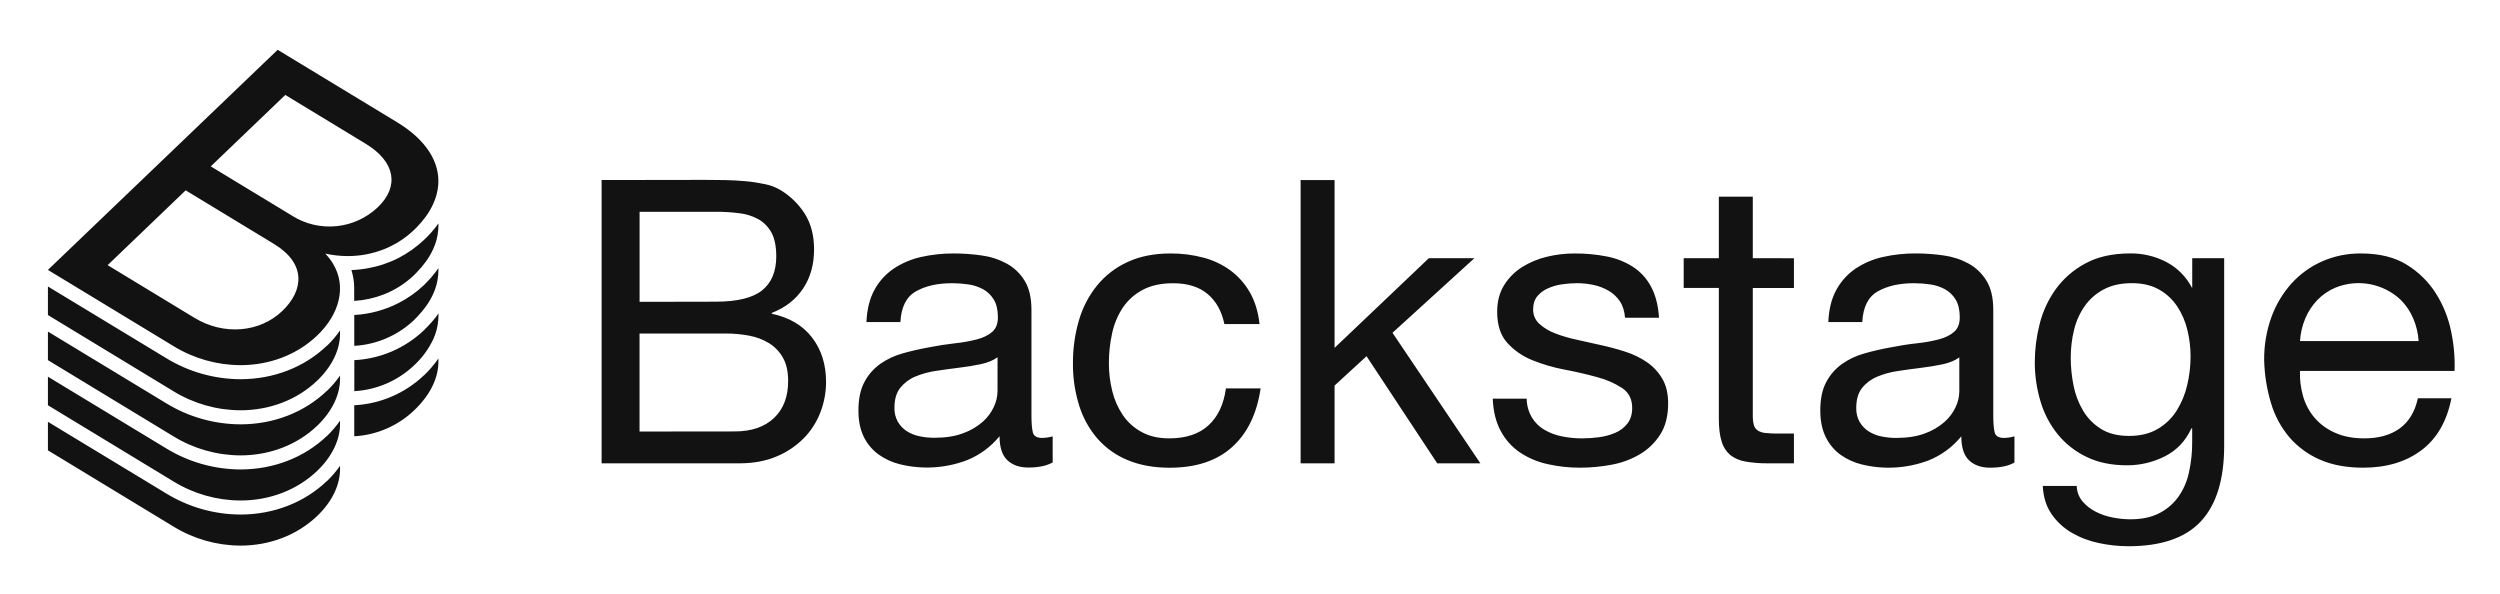
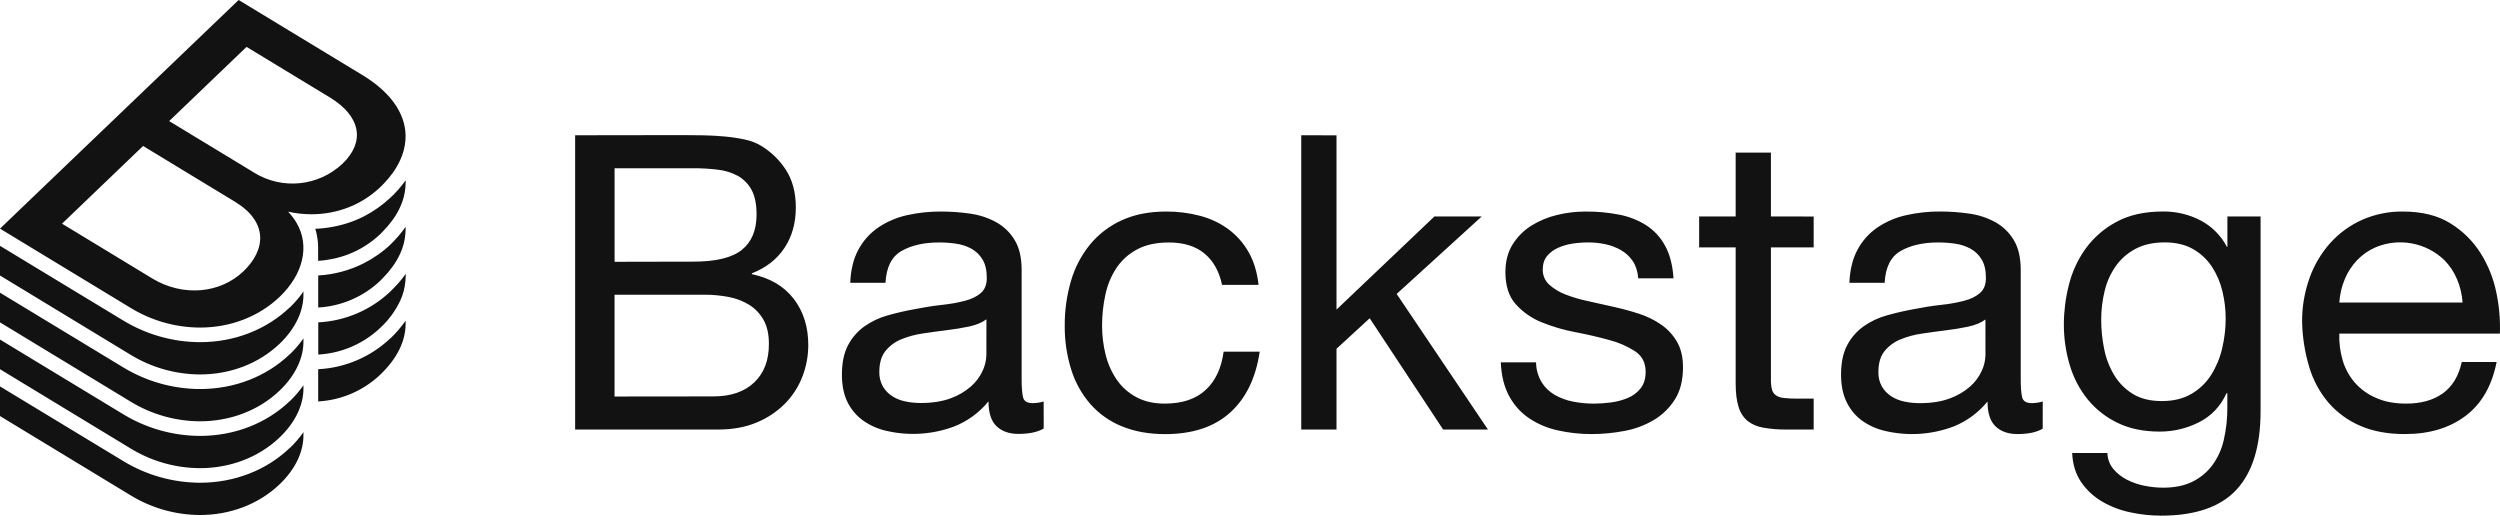
- <svg xmlns="http://www.w3.org/2000/svg" viewBox="-41.55 -29.05 2160.6 513.1">
-   <path fill="#121212" d="M302.9 180a80.62 80.62 0 0 0 13.44-10.37c.8-.77 1.55-1.54 2.31-2.31a81.89 81.89 0 0 0 7.92-9.37 62.37 62.37 0 0 0 6.27-10.77 48.6 48.6 0 0 0 4.36-16.4c1.49-19.39-10-38.67-35.62-54.22L198.42 14 78.16 129.22l-78.29 75 108.6 65.9a111.6 111.6 0 0 0 57.76 16.42c24.92 0 48.8-8.8 66.42-25.69 19.16-18.36 25.52-42.12 13.7-61.87a49.69 49.69 0 0 0-6.8-8.87 89.78 89.78 0 0 0 19.28 2.15h.17a85.09 85.09 0 0 0 31-5.79 80.88 80.88 0 0 0 12.9-6.47zm-100.59 59.8c-19.32 18.51-50.4 21.24-75.7 5.9l-75.13-45.6 67.44-64.65 76.42 46.39c27.54 16.73 26.02 39.76 6.97 58zm8.94-82.21-70.65-42.85L205 53l69.37 42.11c25.94 15.73 29.31 37.05 10.55 55a60.71 60.71 0 0 1-73.67 7.52zm29.86 190c-19.57 18.75-46.17 29.08-74.88 29.08a123.84 123.84 0 0 1-64.11-18.19L-.13 296.51v24.67l108.6 65.91a111.6 111.6 0 0 0 57.76 16.42c24.92 0 48.8-8.81 66.42-25.69 12.88-12.34 20-27.13 19.68-41.49v-1.79a87.85 87.85 0 0 1-11.22 13.13zm0-39c-19.57 18.76-46.17 29.09-74.88 29.09a123.84 123.84 0 0 1-64.11-18.19L-.13 257.52v24.68l108.6 65.91a111.59 111.59 0 0 0 57.76 16.41c24.92 0 48.8-8.8 66.42-25.68 12.88-12.35 20-27.13 19.68-41.5v-1.79a86.86 86.86 0 0 1-11.22 13.13zm0-39c-19.57 18.76-46.17 29.09-74.88 29.09a123.84 123.84 0 0 1-64.11-18.19L-.13 218.54v24.68l108.6 65.91a111.59 111.59 0 0 0 57.76 16.41c24.92 0 48.8-8.8 66.42-25.69 12.88-12.34 20-27.12 19.68-41.49v-1.82a87.14 87.14 0 0 1-11.22 13.16zm83.69 25.74a94.16 94.16 0 0 1-60.19 25.86V348a81.6 81.6 0 0 0 51.73-22.37c14-13.38 21.15-28.11 21-42.64v-2.2a95.14 95.14 0 0 1-12.54 14.65zm-83.69 91.21c-19.57 18.75-46.17 29.09-74.88 29.09a123.76 123.76 0 0 1-64.11-18.2L-.13 335.49v24.67l108.6 65.91a111.6 111.6 0 0 0 57.76 16.42c24.92 0 48.8-8.81 66.42-25.69 12.88-12.34 20-27.13 19.68-41.49v-1.79a87.35 87.35 0 0 1-11.22 13.13zm85.75-210.21c-.68.69-1.35 1.38-2.06 2.05a99.19 99.19 0 0 1-22.23 15.69 94.53 94.53 0 0 1-26.24 8.71 97.84 97.84 0 0 1-14.16 1.57c.5 1.61.9 3.25 1.25 4.9a52.7 52.7 0 0 1 1.13 12V231h.05a84.48 84.48 0 0 0 25.4-5.53 80.83 80.83 0 0 0 26.38-16.82c.81-.77 1.51-1.56 2.27-2.34a82 82 0 0 0 7.92-9.38 62.85 62.85 0 0 0 6.29-10.78 48.5 48.5 0 0 0 4.32-16.44c.09-1.23.2-2.47.19-3.7v-2c-.72 1-1.48 2.06-2.26 3.09a98 98 0 0 1-8.25 9.34zm0 77.92c-.68.7-1.3 1.41-2 2.1a94.09 94.09 0 0 1-60.19 25.85V309a81.65 81.65 0 0 0 51.73-22.37 73.51 73.51 0 0 0 16.48-22.49 48.56 48.56 0 0 0 4.32-16.44c.09-1.24.2-2.48.19-3.71v-2.2c-.74 1.08-1.47 2.16-2.27 3.22a95.81 95.81 0 0 1-8.3 9.35zm0-39c-.68.7-1.3 1.41-2 2.1a92.22 92.22 0 0 1-10.62 8.65 93.53 93.53 0 0 1-11.63 7 95.63 95.63 0 0 1-37.94 10.18h-.05v26.67a81.63 81.63 0 0 0 51.73-22.37c.81-.77 1.51-1.56 2.27-2.34a82 82 0 0 0 7.92-9.38 63.16 63.16 0 0 0 6.29-10.77 48.55 48.55 0 0 0 4.32-16.45c.09-1.23.2-2.47.19-3.7v-2.2c-.74 1.08-1.47 2.16-2.27 3.22a98.19 98.19 0 0 1-8.25 9.52zm241-88.84q7.94 0 17.09.17t18.12 1a139.3 139.3 0 0 1 16.74 2.57 42.78 42.78 0 0 1 13.3 5.14 64.27 64.27 0 0 1 20.54 19.89Q662 168 662 186.54q0 19.54-9.49 33.78t-27.1 21.09v.68q22.78 4.82 34.87 20.58t12.08 38.4a72.62 72.62 0 0 1-4.83 26.06 65.29 65.29 0 0 1-14.33 22.46 71.57 71.57 0 0 1-23.47 15.78q-14 6-32.28 6H478.38V126.54zm9 105.27q28 0 40.21-9.78t12.26-29.31q0-13-4.14-20.58a29.47 29.47 0 0 0-11.4-11.66 45 45 0 0 0-16.79-5.18 161.2 161.2 0 0 0-20.19-1.2h-65.6v77.84zm16.57 112.13q21.74 0 34-11.66T639.59 300q0-12-4.48-19.88a34.85 34.85 0 0 0-11.91-12.52 50.14 50.14 0 0 0-17.09-6.52 105 105 0 0 0-20-1.88h-74.94v84.7zm274.79 26.74q-7.61 4.45-21.06 4.46-11.4 0-18.12-6.34t-6.74-20.75a70.17 70.17 0 0 1-28.13 20.75 97.87 97.87 0 0 1-57.65 3.6 53.51 53.51 0 0 1-18.82-8.58 41.19 41.19 0 0 1-12.7-15.13q-4.65-9.42-4.66-22.8 0-15.09 5.18-24.69a44.92 44.92 0 0 1 13.64-15.6 62.63 62.63 0 0 1 19.33-9.09q10.88-3.08 22.27-5.14 12.08-2.4 23-3.6a128 128 0 0 0 19.16-3.43c5.53-1.48 9.89-3.65 13.12-6.51s4.83-7 4.83-12.52q0-9.6-3.62-15.43a24.94 24.94 0 0 0-9.32-8.92 38.38 38.38 0 0 0-12.78-4.11 96.54 96.54 0 0 0-14-1q-18.63 0-31.07 7t-13.48 26.57h-29.34q.69-16.46 6.9-27.77a52.21 52.21 0 0 1 16.57-18.35 70 70 0 0 1 23.65-10.11 125.51 125.51 0 0 1 28.48-3.06 168.63 168.63 0 0 1 24 1.72 63.26 63.26 0 0 1 21.58 7A41.23 41.23 0 0 1 844 213.59q5.87 9.57 5.87 25v91q0 10.26 1.21 15.05t8.11 4.79a35.57 35.57 0 0 0 9-1.37zm-47.64-90.87c-3.69 2.74-8.52 4.72-14.5 6s-12.26 2.27-18.82 3.07-13.17 1.71-19.85 2.73a73.7 73.7 0 0 0-18 4.94 32.62 32.62 0 0 0-12.94 9.73q-5 6.32-5 17.23a23.31 23.31 0 0 0 2.94 12.11 24.11 24.11 0 0 0 7.59 8 32 32 0 0 0 10.88 4.44 60.94 60.94 0 0 0 13.11 1.36q14.5 0 24.86-3.92a52.49 52.49 0 0 0 16.91-9.9 39.1 39.1 0 0 0 9.67-13 32.53 32.53 0 0 0 3.11-13.14zM1002.07 225q-11.05-9.25-29.69-9.26-15.89 0-26.58 5.83A47.29 47.29 0 0 0 928.71 237a64.66 64.66 0 0 0-9.15 22.12A119.83 119.83 0 0 0 916.8 285a98.22 98.22 0 0 0 2.93 24 64.18 64.18 0 0 0 9.15 20.74 46.2 46.2 0 0 0 16.23 14.58q10 5.49 23.82 5.48 21.75 0 34-11.31t15-31.89h30q-4.83 32.91-24.68 50.75t-54 17.83q-20.37 0-36.07-6.52A69.86 69.86 0 0 1 907 350.11a79.92 79.92 0 0 1-15.88-28.63 118.64 118.64 0 0 1-5.39-36.48 129.41 129.41 0 0 1 5.18-37.21 85.63 85.63 0 0 1 15.71-30.17A73.46 73.46 0 0 1 933 197.35q15.91-7.35 37-7.35a108.54 108.54 0 0 1 28.48 3.6 69.59 69.59 0 0 1 23.48 11.15 61 61 0 0 1 16.74 19q6.55 11.49 8.29 27.26h-30.38q-3.5-16.8-14.54-26.01zm109.77-98.41v145l81.47-77.49h39.36l-70.77 64.46 75.95 112.82h-37.29l-61.1-92.59-27.62 25.38v67.21h-29.34V126.54zm170.54 205.22a31.07 31.07 0 0 0 10.87 10.63 49 49 0 0 0 15.19 5.66 87.06 87.06 0 0 0 17.44 1.71 109.18 109.18 0 0 0 14.5-1 53.22 53.22 0 0 0 14-3.78 26.27 26.27 0 0 0 10.53-8q4.14-5.32 4.14-13.55 0-11.31-8.63-17.14a73.69 73.69 0 0 0-21.58-9.43q-12.94-3.6-28.13-6.52a146 146 0 0 1-28.14-8.23 58.16 58.16 0 0 1-21.57-15.03q-8.64-9.6-8.63-26.75 0-13.38 6-23a49.26 49.26 0 0 1 15.53-15.61 71.76 71.76 0 0 1 21.4-8.91A99.41 99.41 0 0 1 1319 190a141.31 141.31 0 0 1 28 2.58 64.85 64.85 0 0 1 22.62 8.91 46.16 46.16 0 0 1 15.7 17.15q5.87 10.8 6.91 26.91h-29.35q-.69-8.57-4.48-14.23a29.36 29.36 0 0 0-9.67-9.08 44.16 44.16 0 0 0-12.94-5 67.68 67.68 0 0 0-14.33-1.54 87.29 87.29 0 0 0-13.29 1 45.28 45.28 0 0 0-12.26 3.6 24.49 24.49 0 0 0-9 6.86q-3.46 4.29-3.46 11.14a16.32 16.32 0 0 0 5.36 12.52 42.75 42.75 0 0 0 13.63 8.23 120 120 0 0 0 18.64 5.48q10.37 2.24 20.72 4.63 11 2.4 21.57 5.83a70.74 70.74 0 0 1 18.63 9.11 44.55 44.55 0 0 1 13.12 14.23q5 8.58 5 21.26 0 16.13-6.73 26.75a52.5 52.5 0 0 1-17.61 17.14 73.89 73.89 0 0 1-24.51 9.09 146.3 146.3 0 0 1-27.1 2.57 126.24 126.24 0 0 1-28.31-3.09 69.56 69.56 0 0 1-23.86-10.11 51.74 51.74 0 0 1-16.57-18.52q-6.21-11.49-6.9-27.95h29.34a32.65 32.65 0 0 0 4.51 16.29zm226.46-137.67v25.72h-35.56v110.02a31.37 31.37 0 0 0 .87 8.23 8.42 8.42 0 0 0 3.28 4.8 14.61 14.61 0 0 0 6.73 2.23 99.19 99.19 0 0 0 11.22.51h13.46v25.72h-22.44a105.8 105.8 0 0 1-19.5-1.55 28.65 28.65 0 0 1-13.12-5.65 24.09 24.09 0 0 1-7.42-11.66q-2.43-7.54-2.42-19.89V219.81h-30.38v-25.72h30.38v-53.15h29.34v53.15zm190.56 176.54q-7.61 4.45-21.06 4.46-11.4 0-18.12-6.34t-6.74-20.75a70.17 70.17 0 0 1-28.13 20.75 97.87 97.87 0 0 1-57.65 3.6 53.51 53.51 0 0 1-18.82-8.58 41.19 41.19 0 0 1-12.6-15.26q-4.65-9.42-4.66-22.8 0-15.09 5.18-24.69a44.92 44.92 0 0 1 13.64-15.6 62.63 62.63 0 0 1 19.33-9.09q10.88-3.08 22.27-5.14 12.07-2.4 23-3.6a128 128 0 0 0 19.16-3.43c5.53-1.48 9.89-3.65 13.12-6.51s4.83-7 4.83-12.52q0-9.6-3.62-15.43a24.94 24.94 0 0 0-9.32-8.92 38.38 38.38 0 0 0-12.78-4.11 96.54 96.54 0 0 0-14-1q-18.63 0-31.07 7t-13.46 26.57h-29.34q.67-16.46 6.9-27.77a52.21 52.21 0 0 1 16.54-18.35 70 70 0 0 1 23.65-10.11 125.51 125.51 0 0 1 28.48-3.09 168.63 168.63 0 0 1 24 1.72 63.26 63.26 0 0 1 21.58 7 41.23 41.23 0 0 1 15.53 14.89q5.87 9.57 5.87 25v91q0 10.26 1.21 15.05t8.11 4.79a35.57 35.57 0 0 0 9-1.37zm-47.64-90.87c-3.69 2.74-8.52 4.72-14.5 6s-12.26 2.27-18.82 3.07-13.17 1.71-19.85 2.73a73.7 73.7 0 0 0-17.95 4.94 32.62 32.62 0 0 0-12.94 9.73q-5 6.32-5 17.23a23.31 23.31 0 0 0 2.94 12.11 24.11 24.11 0 0 0 7.59 8 32 32 0 0 0 10.88 4.44 60.94 60.94 0 0 0 13.11 1.36q14.51 0 24.86-3.92a52.49 52.49 0 0 0 16.91-9.9 39.1 39.1 0 0 0 9.67-13 32.53 32.53 0 0 0 3.11-13.14zm208.85 141.62q-20 21.6-62.83 21.6a122.11 122.11 0 0 1-25.37-2.74 78 78 0 0 1-23.48-8.92 54.41 54.41 0 0 1-17.43-16.11q-6.91-10-7.6-24.35h29.35a21.47 21.47 0 0 0 5 13.38 36.67 36.67 0 0 0 11.4 8.91 55.52 55.52 0 0 0 14.67 5 79.51 79.51 0 0 0 15.19 1.55q14.49 0 24.51-5a46 46 0 0 0 16.57-13.75 56.53 56.53 0 0 0 9.49-21.09 117.46 117.46 0 0 0 2.94-27.09v-11.63h-.7q-7.59 16.46-23 24.18a71.8 71.8 0 0 1-32.63 7.71q-20 0-34.86-7.2a72.88 72.88 0 0 1-24.83-19.37 82.13 82.13 0 0 1-15-28.46 116.62 116.62 0 0 1-5-34.47 133.92 133.92 0 0 1 4.14-32.4A88.17 88.17 0 0 1 1735 221a75.49 75.49 0 0 1 25.55-22.29q15.87-8.75 39-8.75a66.21 66.21 0 0 1 31.07 7.38 52.13 52.13 0 0 1 22.09 22.11h.35v-25.36h27.61v162.19q-.04 43.55-20.06 65.15zm-37.46-79.72a47.94 47.94 0 0 0 16.4-15.78 71.89 71.89 0 0 0 9.15-22.11 106.77 106.77 0 0 0 2.93-24.69 96.71 96.71 0 0 0-2.76-23 64 64 0 0 0-8.8-20.4 45.76 45.76 0 0 0-15.71-14.57q-9.66-5.49-23.47-5.49-14.16 0-24.17 5.32a46.77 46.77 0 0 0-16.4 14.23 60.14 60.14 0 0 0-9.32 20.57 99.69 99.69 0 0 0-2.93 24.35 120.63 120.63 0 0 0 2.42 24 67.5 67.5 0 0 0 8.28 21.77 46.37 46.37 0 0 0 15.54 15.78q9.66 6 24.16 6t24.68-5.98zm228 18.34q-20 15.09-50.41 15.09-21.4 0-37.11-6.86a73.16 73.16 0 0 1-26.41-19.2 81.52 81.52 0 0 1-16-29.49 141.12 141.12 0 0 1-6-37.38 106.1 106.1 0 0 1 6.21-37A88.56 88.56 0 0 1 1938.8 216a79.09 79.09 0 0 1 26.58-19.2A81.66 81.66 0 0 1 1999 190q23.82 0 39.53 9.78a78 78 0 0 1 25.2 24.86 98.18 98.18 0 0 1 13.12 32.91 140.6 140.6 0 0 1 2.93 34h-133.6a70 70 0 0 0 2.76 22.12 49.9 49.9 0 0 0 10 18.51A49.1 49.1 0 0 0 1976.6 345q10.7 4.82 25.2 4.8 18.65 0 30.55-8.57t15.71-26.06h29q-5.88 29.83-25.89 44.88zm-7.08-113.84a50 50 0 0 0-10.7-16 53.1 53.1 0 0 0-56.62-10.63 47.48 47.48 0 0 0-15.71 10.81 51.69 51.69 0 0 0-10.35 15.94 60.18 60.18 0 0 0-4.49 19.37h102.53a59.47 59.47 0 0 0-4.64-19.49zM302.9 180a80.62 80.62 0 0 0 13.44-10.37c.8-.77 1.55-1.54 2.31-2.31a81.89 81.89 0 0 0 7.92-9.37 62.37 62.37 0 0 0 6.27-10.77 48.6 48.6 0 0 0 4.36-16.4c1.49-19.39-10-38.67-35.62-54.22L198.42 14 78.16 129.22l-78.29 75 108.6 65.9a111.6 111.6 0 0 0 57.76 16.42c24.92 0 48.8-8.8 66.42-25.69 19.16-18.36 25.52-42.12 13.7-61.87a49.69 49.69 0 0 0-6.8-8.87 89.78 89.78 0 0 0 19.28 2.15h.17a85.09 85.09 0 0 0 31-5.79 80.88 80.88 0 0 0 12.9-6.47zm-100.59 59.8c-19.32 18.51-50.4 21.24-75.7 5.9l-75.13-45.6 67.44-64.65 76.42 46.39c27.54 16.73 26.02 39.76 6.97 58zm8.94-82.21-70.65-42.85L205 53l69.37 42.11c25.94 15.73 29.31 37.05 10.55 55a60.71 60.71 0 0 1-73.67 7.52zm29.86 190c-19.57 18.75-46.17 29.08-74.88 29.08a123.84 123.84 0 0 1-64.11-18.19L-.13 296.51v24.67l108.6 65.91a111.6 111.6 0 0 0 57.76 16.42c24.92 0 48.8-8.81 66.42-25.69 12.88-12.34 20-27.13 19.68-41.49v-1.79a87.85 87.85 0 0 1-11.22 13.13zm0-39c-19.57 18.76-46.17 29.09-74.88 29.09a123.84 123.84 0 0 1-64.11-18.19L-.13 257.52v24.68l108.6 65.91a111.59 111.59 0 0 0 57.76 16.41c24.92 0 48.8-8.8 66.42-25.68 12.88-12.35 20-27.13 19.68-41.5v-1.79a86.86 86.86 0 0 1-11.22 13.13zm0-39c-19.57 18.76-46.17 29.09-74.88 29.09a123.84 123.84 0 0 1-64.11-18.19L-.13 218.54v24.68l108.6 65.91a111.59 111.59 0 0 0 57.76 16.41c24.92 0 48.8-8.8 66.42-25.69 12.88-12.34 20-27.12 19.68-41.49v-1.82a87.14 87.14 0 0 1-11.22 13.16zm83.69 25.74a94.16 94.16 0 0 1-60.19 25.86V348a81.6 81.6 0 0 0 51.73-22.37c14-13.38 21.15-28.11 21-42.64v-2.2a95.14 95.14 0 0 1-12.54 14.65zm-83.69 91.21c-19.57 18.75-46.17 29.09-74.88 29.09a123.76 123.76 0 0 1-64.11-18.2L-.13 335.49v24.67l108.6 65.91a111.6 111.6 0 0 0 57.76 16.42c24.92 0 48.8-8.81 66.42-25.69 12.88-12.34 20-27.13 19.68-41.49v-1.79a87.35 87.35 0 0 1-11.22 13.13zm85.75-210.21c-.68.69-1.35 1.38-2.06 2.05a99.19 99.19 0 0 1-22.23 15.69 94.53 94.53 0 0 1-26.24 8.71 97.84 97.84 0 0 1-14.16 1.57c.5 1.61.9 3.25 1.25 4.9a52.7 52.7 0 0 1 1.13 12V231h.05a84.48 84.48 0 0 0 25.4-5.53 80.83 80.83 0 0 0 26.38-16.82c.81-.77 1.51-1.56 2.27-2.34a82 82 0 0 0 7.92-9.38 62.85 62.85 0 0 0 6.29-10.78 48.5 48.5 0 0 0 4.32-16.44c.09-1.23.2-2.47.19-3.7v-2c-.72 1-1.48 2.06-2.26 3.09a98 98 0 0 1-8.25 9.34zm0 77.92c-.68.7-1.3 1.41-2 2.1a94.09 94.09 0 0 1-60.19 25.85V309a81.65 81.65 0 0 0 51.73-22.37 73.51 73.51 0 0 0 16.48-22.49 48.56 48.56 0 0 0 4.32-16.44c.09-1.24.2-2.48.19-3.71v-2.2c-.74 1.08-1.47 2.16-2.27 3.22a95.81 95.81 0 0 1-8.3 9.35zm0-39c-.68.7-1.3 1.41-2 2.1a92.22 92.22 0 0 1-10.62 8.65 93.53 93.53 0 0 1-11.63 7 95.63 95.63 0 0 1-37.94 10.18h-.05v26.67a81.63 81.63 0 0 0 51.73-22.37c.81-.77 1.51-1.56 2.27-2.34a82 82 0 0 0 7.92-9.38 63.16 63.16 0 0 0 6.29-10.77 48.55 48.55 0 0 0 4.32-16.45c.09-1.23.2-2.47.19-3.7v-2.2c-.74 1.08-1.47 2.16-2.27 3.22a98.19 98.19 0 0 1-8.25 9.52z" />
+ <svg xmlns="http://www.w3.org/2000/svg" viewBox="-41.55 -29.05 2079.999 429.03" version="1.1" id="svg4" width="2079.999" height="429.03">
+   <defs id="defs8" />
+   <path fill="#121212" d="m 261.48,136.95 a 80.62,80.62 0 0 0 13.44,-10.37 c 0.8,-0.77 1.55,-1.54 2.31,-2.31 a 81.89,81.89 0 0 0 7.92,-9.37 62.37,62.37 0 0 0 6.27,-10.77 48.6,48.6 0 0 0 4.36,-16.4 c 1.49,-19.39 -10,-38.67 -35.62,-54.22 L 157,-29.05 36.74,86.17 l -78.29,75 108.6,65.9 a 111.6,111.6 0 0 0 57.76,16.42 c 24.92,0 48.8,-8.8 66.42,-25.69 19.16,-18.36 25.52,-42.12 13.7,-61.87 a 49.69,49.69 0 0 0 -6.8,-8.87 89.78,89.78 0 0 0 19.28,2.15 h 0.17 a 85.09,85.09 0 0 0 31,-5.79 80.88,80.88 0 0 0 12.9,-6.47 z m -100.59,59.8 c -19.32,18.51 -50.4,21.24 -75.7,5.9 L 10.06,157.05 77.5,92.4 l 76.42,46.39 c 27.54,16.73 26.02,39.76 6.97,58 z m 8.94,-82.21 -70.65,-42.85 64.4,-61.74 69.37,42.11 c 25.94,15.73 29.31,37.05 10.55,55 a 60.71,60.71 0 0 1 -73.67,7.52 z m 29.86,190 c -19.57,18.75 -46.17,29.08 -74.88,29.08 A 123.84,123.84 0 0 1 60.7,315.43 L -41.55,253.46 v 24.67 l 108.6,65.91 a 111.6,111.6 0 0 0 57.76,16.42 c 24.92,0 48.8,-8.81 66.42,-25.69 12.88,-12.34 20,-27.13 19.68,-41.49 v -1.79 a 87.85,87.85 0 0 1 -11.22,13.13 z m 0,-39 c -19.57,18.76 -46.17,29.09 -74.88,29.09 A 123.84,123.84 0 0 1 60.7,276.44 L -41.55,214.47 v 24.68 l 108.6,65.91 a 111.59,111.59 0 0 0 57.76,16.41 c 24.92,0 48.8,-8.8 66.42,-25.68 12.88,-12.35 20,-27.13 19.68,-41.5 v -1.79 a 86.86,86.86 0 0 1 -11.22,13.13 z m 0,-39 c -19.57,18.76 -46.17,29.09 -74.88,29.09 A 123.84,123.84 0 0 1 60.7,237.44 L -41.55,175.49 v 24.68 l 108.6,65.91 a 111.59,111.59 0 0 0 57.76,16.41 c 24.92,0 48.8,-8.8 66.42,-25.69 12.88,-12.34 20,-27.12 19.68,-41.49 v -1.82 a 87.14,87.14 0 0 1 -11.22,13.16 z m 83.69,25.74 a 94.16,94.16 0 0 1 -60.19,25.86 v 26.81 a 81.6,81.6 0 0 0 51.73,-22.37 c 14,-13.38 21.15,-28.11 21,-42.64 v -2.2 a 95.14,95.14 0 0 1 -12.54,14.65 z m -83.69,91.21 c -19.57,18.75 -46.17,29.09 -74.88,29.09 A 123.76,123.76 0 0 1 60.7,354.38 L -41.55,292.44 v 24.67 l 108.6,65.91 a 111.6,111.6 0 0 0 57.76,16.42 c 24.92,0 48.8,-8.81 66.42,-25.69 12.88,-12.34 20,-27.13 19.68,-41.49 v -1.79 a 87.35,87.35 0 0 1 -11.22,13.13 z m 85.75,-210.21 c -0.68,0.69 -1.35,1.38 -2.06,2.05 a 99.19,99.19 0 0 1 -22.23,15.69 94.53,94.53 0 0 1 -26.24,8.71 97.84,97.84 0 0 1 -14.16,1.57 c 0.5,1.61 0.9,3.25 1.25,4.9 a 52.7,52.7 0 0 1 1.13,12 v 9.75 h 0.05 a 84.48,84.48 0 0 0 25.4,-5.53 80.83,80.83 0 0 0 26.38,-16.82 c 0.81,-0.77 1.51,-1.56 2.27,-2.34 a 82,82 0 0 0 7.92,-9.38 62.85,62.85 0 0 0 6.29,-10.78 48.5,48.5 0 0 0 4.32,-16.44 c 0.09,-1.23 0.2,-2.47 0.19,-3.7 v -2 c -0.72,1 -1.48,2.06 -2.26,3.09 a 98,98 0 0 1 -8.25,9.34 z m 0,77.92 c -0.68,0.7 -1.3,1.41 -2,2.1 a 94.09,94.09 0 0 1 -60.19,25.85 v 26.8 a 81.65,81.65 0 0 0 51.73,-22.37 73.51,73.51 0 0 0 16.48,-22.49 48.56,48.56 0 0 0 4.32,-16.44 c 0.09,-1.24 0.2,-2.48 0.19,-3.71 v -2.2 c -0.74,1.08 -1.47,2.16 -2.27,3.22 a 95.81,95.81 0 0 1 -8.3,9.35 z m 0,-39 c -0.68,0.7 -1.3,1.41 -2,2.1 a 92.22,92.22 0 0 1 -10.62,8.65 93.53,93.53 0 0 1 -11.63,7 95.63,95.63 0 0 1 -37.94,10.18 h -0.05 v 26.67 a 81.63,81.63 0 0 0 51.73,-22.37 c 0.81,-0.77 1.51,-1.56 2.27,-2.34 a 82,82 0 0 0 7.92,-9.38 63.16,63.16 0 0 0 6.29,-10.77 48.55,48.55 0 0 0 4.32,-16.45 c 0.09,-1.23 0.2,-2.47 0.19,-3.7 v -2.2 c -0.74,1.08 -1.47,2.16 -2.27,3.22 a 98.19,98.19 0 0 1 -8.25,9.52 z m 241,-88.84 q 7.94,0 17.09,0.17 9.15,0.17 18.12,1 a 139.3,139.3 0 0 1 16.74,2.57 42.78,42.78 0 0 1 13.3,5.14 64.27,64.27 0 0 1 20.54,19.89 q 8.35,12.82 8.35,31.36 0,19.54 -9.49,33.78 -9.49,14.24 -27.1,21.09 v 0.68 q 22.78,4.82 34.87,20.58 12.09,15.76 12.08,38.4 a 72.62,72.62 0 0 1 -4.83,26.06 65.29,65.29 0 0 1 -14.33,22.46 71.57,71.57 0 0 1 -23.47,15.78 q -14,6 -32.28,6 H 436.96 V 83.49 Z m 9,105.27 q 28,0 40.21,-9.78 12.21,-9.78 12.26,-29.31 0,-13 -4.14,-20.58 a 29.47,29.47 0 0 0 -11.4,-11.66 45,45 0 0 0 -16.79,-5.18 161.2,161.2 0 0 0 -20.19,-1.2 h -65.6 v 77.84 z m 16.57,112.13 q 21.74,0 34,-11.66 12.26,-11.66 12.16,-32.15 0,-12 -4.48,-19.88 a 34.85,34.85 0 0 0 -11.91,-12.52 50.14,50.14 0 0 0 -17.09,-6.52 105,105 0 0 0 -20,-1.88 h -74.94 v 84.7 z M 826.8,327.5 q -7.61,4.45 -21.06,4.46 -11.4,0 -18.12,-6.34 -6.72,-6.34 -6.74,-20.75 a 70.17,70.17 0 0 1 -28.13,20.75 97.87,97.87 0 0 1 -57.65,3.6 53.51,53.51 0 0 1 -18.82,-8.58 41.19,41.19 0 0 1 -12.7,-15.13 q -4.65,-9.42 -4.66,-22.8 0,-15.09 5.18,-24.69 a 44.92,44.92 0 0 1 13.64,-15.6 62.63,62.63 0 0 1 19.33,-9.09 q 10.88,-3.08 22.27,-5.14 12.08,-2.4 23,-3.6 a 128,128 0 0 0 19.16,-3.43 c 5.53,-1.48 9.89,-3.65 13.12,-6.51 3.23,-2.86 4.83,-7 4.83,-12.52 q 0,-9.6 -3.62,-15.43 a 24.94,24.94 0 0 0 -9.32,-8.92 38.38,38.38 0 0 0 -12.78,-4.11 96.54,96.54 0 0 0 -14,-1 q -18.63,0 -31.07,7 -12.44,7 -13.48,26.57 h -29.34 q 0.69,-16.46 6.9,-27.77 a 52.21,52.21 0 0 1 16.57,-18.35 70,70 0 0 1 23.65,-10.11 125.51,125.51 0 0 1 28.48,-3.06 168.63,168.63 0 0 1 24,1.72 63.26,63.26 0 0 1 21.58,7 41.23,41.23 0 0 1 15.56,14.87 q 5.87,9.57 5.87,25 v 91 q 0,10.26 1.21,15.05 1.21,4.79 8.11,4.79 a 35.57,35.57 0 0 0 9,-1.37 z m -47.64,-90.87 c -3.69,2.74 -8.52,4.72 -14.5,6 -5.98,1.28 -12.26,2.27 -18.82,3.07 -6.56,0.8 -13.17,1.71 -19.85,2.73 a 73.7,73.7 0 0 0 -18,4.94 32.62,32.62 0 0 0 -12.94,9.73 q -5,6.32 -5,17.23 a 23.31,23.31 0 0 0 2.94,12.11 24.11,24.11 0 0 0 7.59,8 32,32 0 0 0 10.88,4.44 60.94,60.94 0 0 0 13.11,1.36 q 14.5,0 24.86,-3.92 a 52.49,52.49 0 0 0 16.91,-9.9 39.1,39.1 0 0 0 9.67,-13 32.53,32.53 0 0 0 3.11,-13.14 z m 181.49,-54.68 q -11.05,-9.25 -29.69,-9.26 -15.89,0 -26.58,5.83 a 47.29,47.29 0 0 0 -17.09,15.43 64.66,64.66 0 0 0 -9.15,22.12 119.83,119.83 0 0 0 -2.76,25.88 98.22,98.22 0 0 0 2.93,24 64.18,64.18 0 0 0 9.15,20.74 46.2,46.2 0 0 0 16.23,14.58 q 10,5.49 23.82,5.48 21.75,0 34,-11.31 12.25,-11.31 15,-31.89 h 30 q -4.83,32.91 -24.68,50.75 -19.85,17.84 -54,17.83 -20.37,0 -36.07,-6.52 a 69.86,69.86 0 0 1 -26.18,-18.55 79.92,79.92 0 0 1 -15.88,-28.63 118.64,118.64 0 0 1 -5.39,-36.48 129.41,129.41 0 0 1 5.18,-37.21 85.63,85.63 0 0 1 15.71,-30.17 73.46,73.46 0 0 1 26.38,-20.27 q 15.91,-7.35 37,-7.35 a 108.54,108.54 0 0 1 28.48,3.6 69.59,69.59 0 0 1 23.48,11.15 61,61 0 0 1 16.74,19 q 6.55,11.49 8.29,27.26 h -30.38 q -3.5,-16.8 -14.54,-26.01 z m 109.77,-98.41 v 145 l 81.47,-77.49 h 39.36 l -70.77,64.46 75.95,112.82 h -37.29 l -61.1,-92.59 -27.62,25.38 v 67.21 h -29.34 V 83.49 Z m 170.54,205.22 a 31.07,31.07 0 0 0 10.87,10.63 49,49 0 0 0 15.19,5.66 87.06,87.06 0 0 0 17.44,1.71 109.18,109.18 0 0 0 14.5,-1 53.22,53.22 0 0 0 14,-3.78 26.27,26.27 0 0 0 10.53,-8 q 4.14,-5.32 4.14,-13.55 0,-11.31 -8.63,-17.14 a 73.69,73.69 0 0 0 -21.58,-9.43 q -12.94,-3.6 -28.13,-6.52 a 146,146 0 0 1 -28.14,-8.23 58.16,58.16 0 0 1 -21.57,-15.03 q -8.64,-9.6 -8.63,-26.75 0,-13.38 6,-23 a 49.26,49.26 0 0 1 15.53,-15.61 71.76,71.76 0 0 1 21.4,-8.91 99.41,99.41 0 0 1 23.7,-2.86 141.31,141.31 0 0 1 28,2.58 64.85,64.85 0 0 1 22.62,8.91 46.16,46.16 0 0 1 15.7,17.15 q 5.87,10.8 6.91,26.91 h -29.35 q -0.69,-8.57 -4.48,-14.23 a 29.36,29.36 0 0 0 -9.67,-9.08 44.16,44.16 0 0 0 -12.94,-5 67.68,67.68 0 0 0 -14.33,-1.54 87.29,87.29 0 0 0 -13.29,1 45.28,45.28 0 0 0 -12.26,3.6 24.49,24.49 0 0 0 -9,6.86 q -3.46,4.29 -3.46,11.14 a 16.32,16.32 0 0 0 5.36,12.52 42.75,42.75 0 0 0 13.63,8.23 120,120 0 0 0 18.64,5.48 q 10.37,2.24 20.72,4.63 11,2.4 21.57,5.83 a 70.74,70.74 0 0 1 18.63,9.11 44.55,44.55 0 0 1 13.12,14.23 q 5,8.58 5,21.26 0,16.13 -6.73,26.75 a 52.5,52.5 0 0 1 -17.61,17.14 73.89,73.89 0 0 1 -24.51,9.09 146.3,146.3 0 0 1 -27.1,2.57 126.24,126.24 0 0 1 -28.31,-3.09 69.56,69.56 0 0 1 -23.86,-10.11 51.74,51.74 0 0 1 -16.57,-18.52 q -6.21,-11.49 -6.9,-27.95 h 29.34 a 32.65,32.65 0 0 0 4.51,16.29 z m 226.46,-137.67 v 25.72 h -35.56 v 110.02 a 31.37,31.37 0 0 0 0.87,8.23 8.42,8.42 0 0 0 3.28,4.8 14.61,14.61 0 0 0 6.73,2.23 99.19,99.19 0 0 0 11.22,0.51 h 13.46 v 25.72 h -22.44 a 105.8,105.8 0 0 1 -19.5,-1.55 28.65,28.65 0 0 1 -13.12,-5.65 24.09,24.09 0 0 1 -7.42,-11.66 q -2.43,-7.54 -2.42,-19.89 V 176.76 h -30.38 v -25.72 h 30.38 V 97.89 h 29.34 v 53.15 z m 190.56,176.54 q -7.61,4.45 -21.06,4.46 -11.4,0 -18.12,-6.34 -6.72,-6.34 -6.74,-20.75 a 70.17,70.17 0 0 1 -28.13,20.75 97.87,97.87 0 0 1 -57.65,3.6 53.51,53.51 0 0 1 -18.82,-8.58 41.19,41.19 0 0 1 -12.6,-15.26 q -4.65,-9.42 -4.66,-22.8 0,-15.09 5.18,-24.69 a 44.92,44.92 0 0 1 13.64,-15.6 62.63,62.63 0 0 1 19.33,-9.09 q 10.88,-3.08 22.27,-5.14 12.07,-2.4 23,-3.6 a 128,128 0 0 0 19.16,-3.43 c 5.53,-1.48 9.89,-3.65 13.12,-6.51 3.23,-2.86 4.83,-7 4.83,-12.52 q 0,-9.6 -3.62,-15.43 a 24.94,24.94 0 0 0 -9.32,-8.92 38.38,38.38 0 0 0 -12.78,-4.11 96.54,96.54 0 0 0 -14,-1 q -18.63,0 -31.07,7 -12.44,7 -13.46,26.57 h -29.34 q 0.67,-16.46 6.9,-27.77 a 52.21,52.21 0 0 1 16.54,-18.35 70,70 0 0 1 23.65,-10.11 125.51,125.51 0 0 1 28.48,-3.09 168.63,168.63 0 0 1 24,1.72 63.26,63.26 0 0 1 21.58,7 41.23,41.23 0 0 1 15.53,14.89 q 5.87,9.57 5.87,25 v 91 q 0,10.26 1.21,15.05 1.21,4.79 8.11,4.79 a 35.57,35.57 0 0 0 9,-1.37 z m -47.64,-90.87 c -3.69,2.74 -8.52,4.72 -14.5,6 -5.98,1.28 -12.26,2.27 -18.82,3.07 -6.56,0.8 -13.17,1.71 -19.85,2.73 a 73.7,73.7 0 0 0 -17.95,4.94 32.62,32.62 0 0 0 -12.94,9.73 q -5,6.32 -5,17.23 a 23.31,23.31 0 0 0 2.94,12.11 24.11,24.11 0 0 0 7.59,8 32,32 0 0 0 10.88,4.44 60.94,60.94 0 0 0 13.11,1.36 q 14.51,0 24.86,-3.92 a 52.49,52.49 0 0 0 16.91,-9.9 39.1,39.1 0 0 0 9.67,-13 32.53,32.53 0 0 0 3.11,-13.14 z m 208.85,141.62 q -20,21.6 -62.83,21.6 a 122.11,122.11 0 0 1 -25.37,-2.74 78,78 0 0 1 -23.48,-8.92 54.41,54.41 0 0 1 -17.43,-16.11 q -6.91,-10 -7.6,-24.35 h 29.35 a 21.47,21.47 0 0 0 5,13.38 36.67,36.67 0 0 0 11.4,8.91 55.52,55.52 0 0 0 14.67,5 79.51,79.51 0 0 0 15.19,1.55 q 14.49,0 24.51,-5 a 46,46 0 0 0 16.57,-13.75 56.53,56.53 0 0 0 9.49,-21.09 117.46,117.46 0 0 0 2.94,-27.09 v -11.63 h -0.7 q -7.59,16.46 -23,24.18 a 71.8,71.8 0 0 1 -32.63,7.71 q -20,0 -34.86,-7.2 a 72.88,72.88 0 0 1 -24.83,-19.37 82.13,82.13 0 0 1 -15,-28.46 116.62,116.62 0 0 1 -5,-34.47 133.92,133.92 0 0 1 4.14,-32.4 88.17,88.17 0 0 1 13.86,-30.18 75.49,75.49 0 0 1 25.55,-22.29 q 15.87,-8.75 39,-8.75 a 66.21,66.21 0 0 1 31.07,7.38 52.13,52.13 0 0 1 22.09,22.11 h 0.35 v -25.36 h 27.61 v 162.19 q -0.04,43.55 -20.06,65.15 z m -37.46,-79.72 a 47.94,47.94 0 0 0 16.4,-15.78 71.89,71.89 0 0 0 9.15,-22.11 106.77,106.77 0 0 0 2.93,-24.69 96.71,96.71 0 0 0 -2.76,-23 64,64 0 0 0 -8.8,-20.4 45.76,45.76 0 0 0 -15.71,-14.57 q -9.66,-5.49 -23.47,-5.49 -14.16,0 -24.17,5.32 a 46.77,46.77 0 0 0 -16.4,14.23 60.14,60.14 0 0 0 -9.32,20.57 99.69,99.69 0 0 0 -2.93,24.35 120.63,120.63 0 0 0 2.42,24 67.5,67.5 0 0 0 8.28,21.77 46.37,46.37 0 0 0 15.54,15.78 q 9.66,6 24.16,6 14.5,0 24.68,-5.98 z m 228,18.34 q -20,15.09 -50.41,15.09 -21.4,0 -37.11,-6.86 a 73.16,73.16 0 0 1 -26.41,-19.2 81.52,81.52 0 0 1 -16,-29.49 141.12,141.12 0 0 1 -6,-37.38 106.1,106.1 0 0 1 6.21,-37 88.56,88.56 0 0 1 17.37,-29.21 79.09,79.09 0 0 1 26.58,-19.2 81.66,81.66 0 0 1 33.62,-6.8 q 23.82,0 39.53,9.78 a 78,78 0 0 1 25.2,24.86 98.18,98.18 0 0 1 13.12,32.91 140.6,140.6 0 0 1 2.93,34 h -133.6 a 70,70 0 0 0 2.76,22.12 49.9,49.9 0 0 0 10,18.51 49.1,49.1 0 0 0 17.66,12.82 q 10.7,4.82 25.2,4.8 18.65,0 30.55,-8.57 11.9,-8.57 15.71,-26.06 h 29 q -5.88,29.83 -25.89,44.88 z m -7.08,-113.84 a 50,50 0 0 0 -10.7,-16 53.1,53.1 0 0 0 -56.62,-10.63 47.48,47.48 0 0 0 -15.71,10.81 51.69,51.69 0 0 0 -10.35,15.94 60.18,60.18 0 0 0 -4.49,19.37 h 102.53 a 59.47,59.47 0 0 0 -4.64,-19.49 z M 261.48,136.95 a 80.62,80.62 0 0 0 13.44,-10.37 c 0.8,-0.77 1.55,-1.54 2.31,-2.31 a 81.89,81.89 0 0 0 7.92,-9.37 62.37,62.37 0 0 0 6.27,-10.77 48.6,48.6 0 0 0 4.36,-16.4 c 1.49,-19.39 -10,-38.67 -35.62,-54.22 L 157,-29.05 36.74,86.17 l -78.29,75 108.6,65.9 a 111.6,111.6 0 0 0 57.76,16.42 c 24.92,0 48.8,-8.8 66.42,-25.69 19.16,-18.36 25.52,-42.12 13.7,-61.87 a 49.69,49.69 0 0 0 -6.8,-8.87 89.78,89.78 0 0 0 19.28,2.15 h 0.17 a 85.09,85.09 0 0 0 31,-5.79 80.88,80.88 0 0 0 12.9,-6.47 z m -100.59,59.8 c -19.32,18.51 -50.4,21.24 -75.7,5.9 L 10.06,157.05 77.5,92.4 l 76.42,46.39 c 27.54,16.73 26.02,39.76 6.97,58 z m 8.94,-82.21 -70.65,-42.85 64.4,-61.74 69.37,42.11 c 25.94,15.73 29.31,37.05 10.55,55 a 60.71,60.71 0 0 1 -73.67,7.52 z m 29.86,190 c -19.57,18.75 -46.17,29.08 -74.88,29.08 A 123.84,123.84 0 0 1 60.7,315.43 L -41.55,253.46 v 24.67 l 108.6,65.91 a 111.6,111.6 0 0 0 57.76,16.42 c 24.92,0 48.8,-8.81 66.42,-25.69 12.88,-12.34 20,-27.13 19.68,-41.49 v -1.79 a 87.85,87.85 0 0 1 -11.22,13.13 z m 0,-39 c -19.57,18.76 -46.17,29.09 -74.88,29.09 A 123.84,123.84 0 0 1 60.7,276.44 L -41.55,214.47 v 24.68 l 108.6,65.91 a 111.59,111.59 0 0 0 57.76,16.41 c 24.92,0 48.8,-8.8 66.42,-25.68 12.88,-12.35 20,-27.13 19.68,-41.5 v -1.79 a 86.86,86.86 0 0 1 -11.22,13.13 z m 0,-39 c -19.57,18.76 -46.17,29.09 -74.88,29.09 A 123.84,123.84 0 0 1 60.7,237.44 L -41.55,175.49 v 24.68 l 108.6,65.91 a 111.59,111.59 0 0 0 57.76,16.41 c 24.92,0 48.8,-8.8 66.42,-25.69 12.88,-12.34 20,-27.12 19.68,-41.49 v -1.82 a 87.14,87.14 0 0 1 -11.22,13.16 z m 83.69,25.74 a 94.16,94.16 0 0 1 -60.19,25.86 v 26.81 a 81.6,81.6 0 0 0 51.73,-22.37 c 14,-13.38 21.15,-28.11 21,-42.64 v -2.2 a 95.14,95.14 0 0 1 -12.54,14.65 z m -83.69,91.21 c -19.57,18.75 -46.17,29.09 -74.88,29.09 A 123.76,123.76 0 0 1 60.7,354.38 L -41.55,292.44 v 24.67 l 108.6,65.91 a 111.6,111.6 0 0 0 57.76,16.42 c 24.92,0 48.8,-8.81 66.42,-25.69 12.88,-12.34 20,-27.13 19.68,-41.49 v -1.79 a 87.35,87.35 0 0 1 -11.22,13.13 z m 85.75,-210.21 c -0.68,0.69 -1.35,1.38 -2.06,2.05 a 99.19,99.19 0 0 1 -22.23,15.69 94.53,94.53 0 0 1 -26.24,8.71 97.84,97.84 0 0 1 -14.16,1.57 c 0.5,1.61 0.9,3.25 1.25,4.9 a 52.7,52.7 0 0 1 1.13,12 v 9.75 h 0.05 a 84.48,84.48 0 0 0 25.4,-5.53 80.83,80.83 0 0 0 26.38,-16.82 c 0.81,-0.77 1.51,-1.56 2.27,-2.34 a 82,82 0 0 0 7.92,-9.38 62.85,62.85 0 0 0 6.29,-10.78 48.5,48.5 0 0 0 4.32,-16.44 c 0.09,-1.23 0.2,-2.47 0.19,-3.7 v -2 c -0.72,1 -1.48,2.06 -2.26,3.09 a 98,98 0 0 1 -8.25,9.34 z m 0,77.92 c -0.68,0.7 -1.3,1.41 -2,2.1 a 94.09,94.09 0 0 1 -60.19,25.85 v 26.8 a 81.65,81.65 0 0 0 51.73,-22.37 73.51,73.51 0 0 0 16.48,-22.49 48.56,48.56 0 0 0 4.32,-16.44 c 0.09,-1.24 0.2,-2.48 0.19,-3.71 v -2.2 c -0.74,1.08 -1.47,2.16 -2.27,3.22 a 95.81,95.81 0 0 1 -8.3,9.35 z m 0,-39 c -0.68,0.7 -1.3,1.41 -2,2.1 a 92.22,92.22 0 0 1 -10.62,8.65 93.53,93.53 0 0 1 -11.63,7 95.63,95.63 0 0 1 -37.94,10.18 h -0.05 v 26.67 a 81.63,81.63 0 0 0 51.73,-22.37 c 0.81,-0.77 1.51,-1.56 2.27,-2.34 a 82,82 0 0 0 7.92,-9.38 63.16,63.16 0 0 0 6.29,-10.77 48.55,48.55 0 0 0 4.32,-16.45 c 0.09,-1.23 0.2,-2.47 0.19,-3.7 v -2.2 c -0.74,1.08 -1.47,2.16 -2.27,3.22 a 98.19,98.19 0 0 1 -8.25,9.52 z" id="path2" />
</svg>
